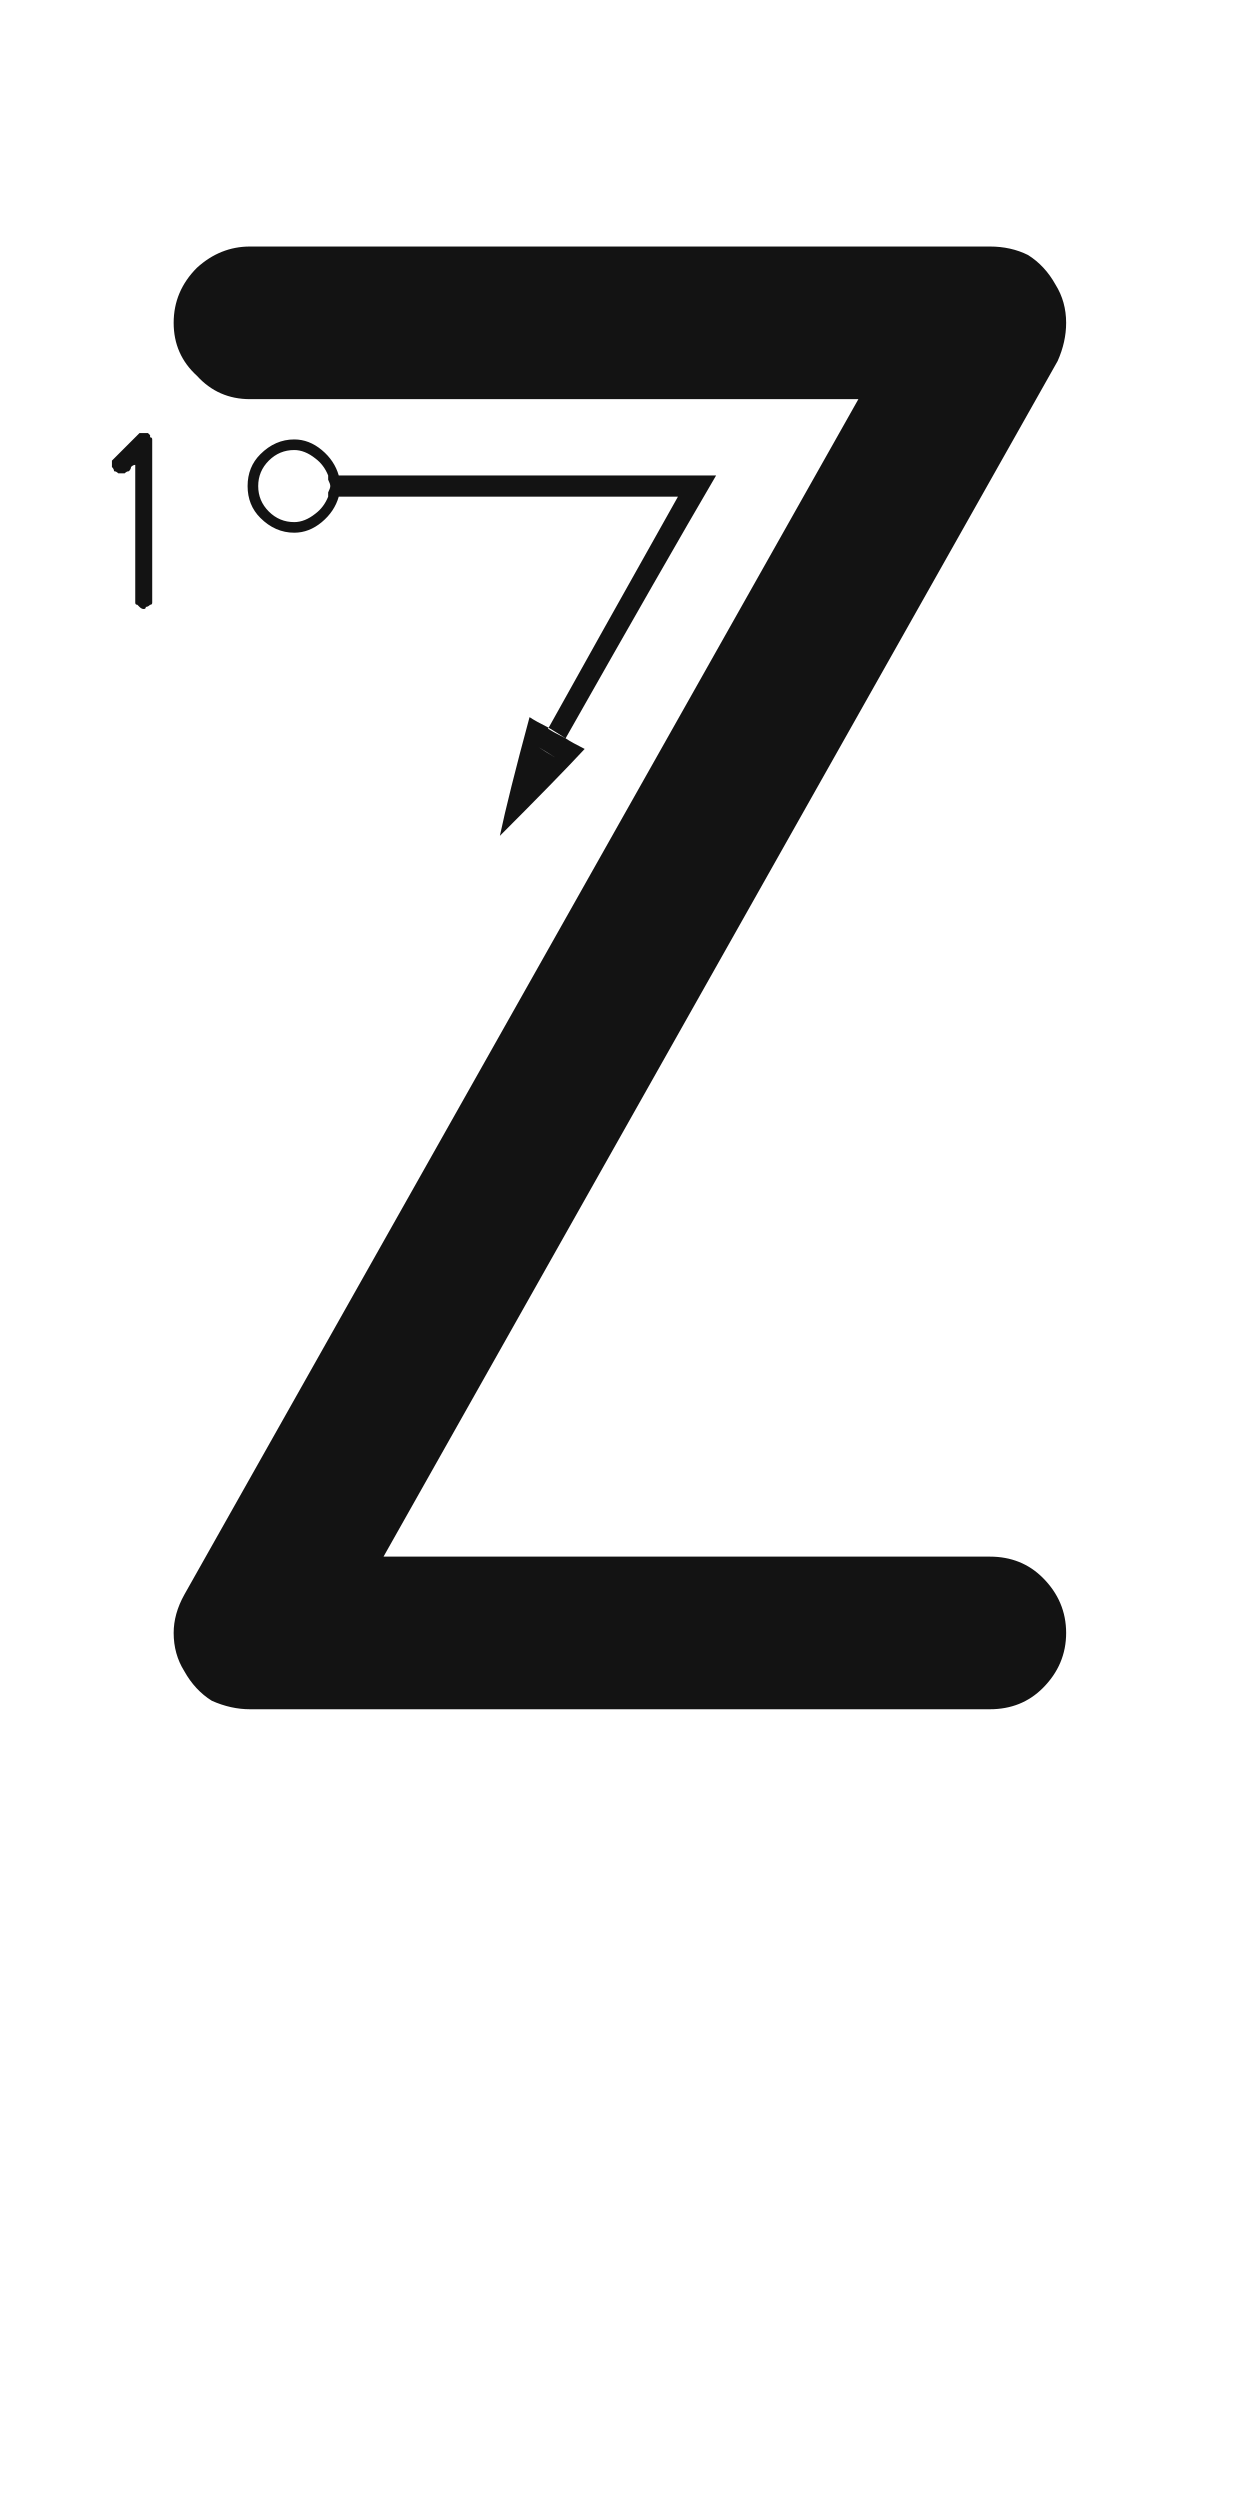
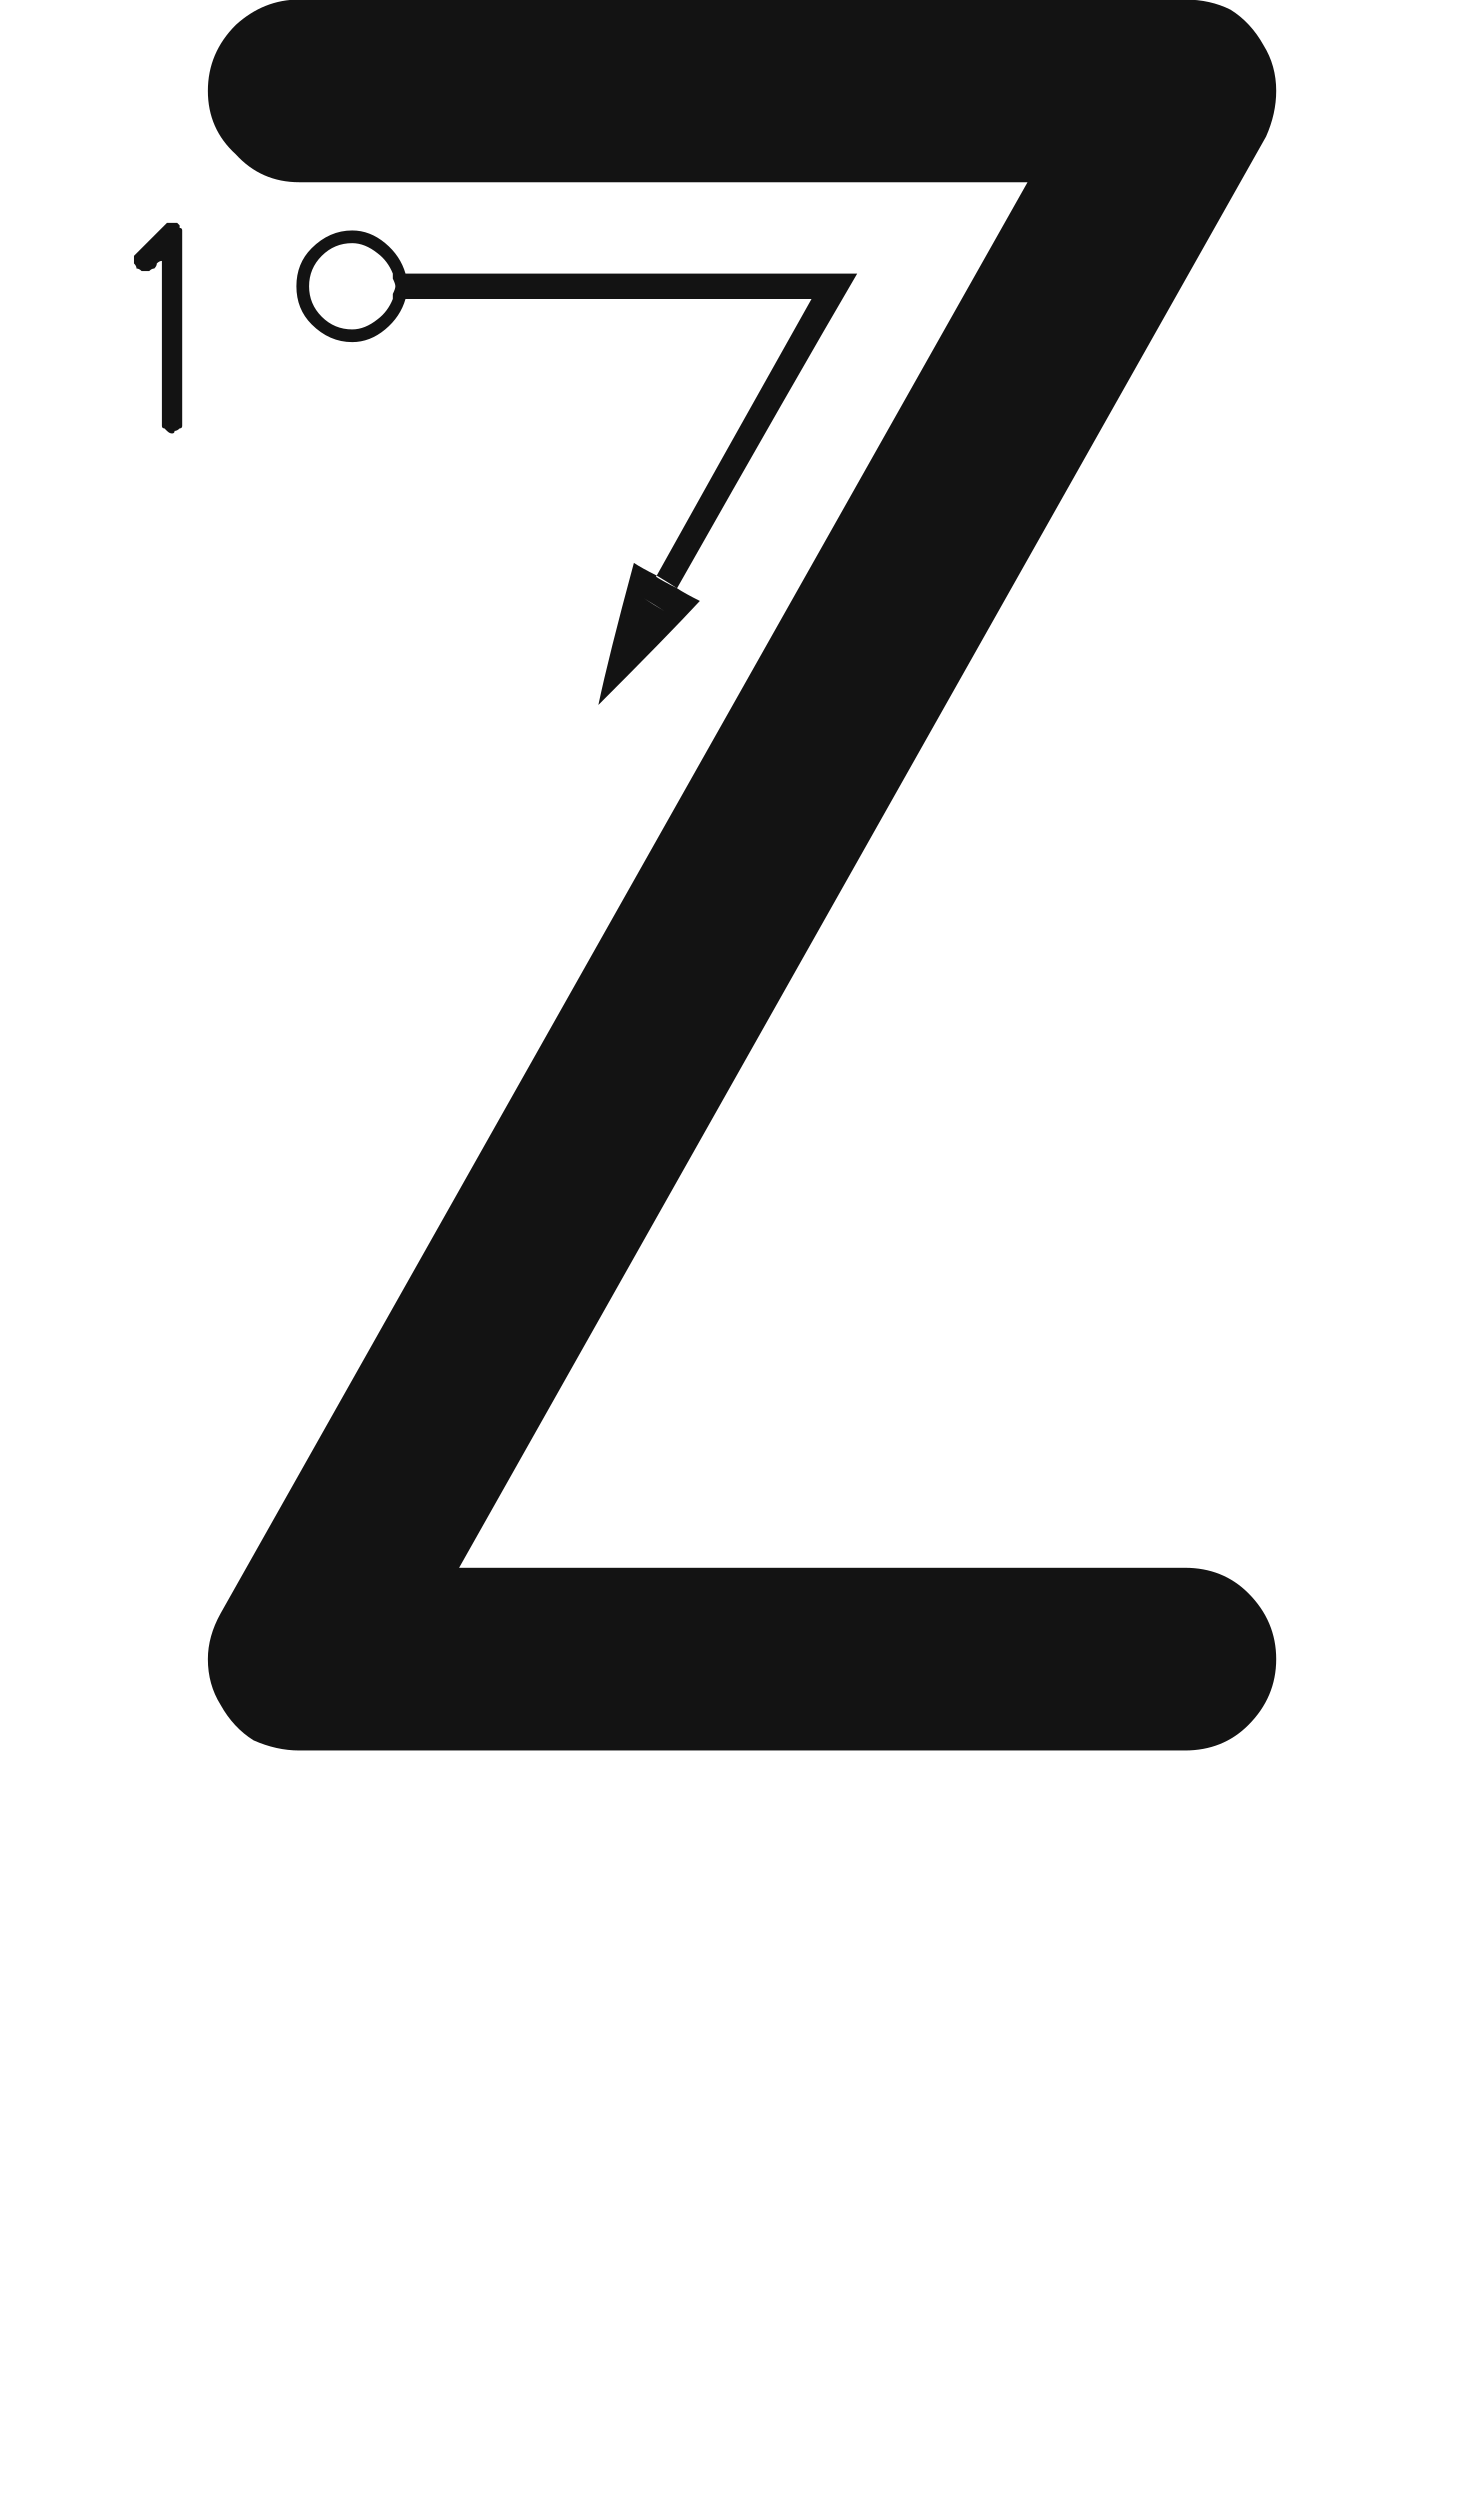
- <svg xmlns="http://www.w3.org/2000/svg" width="120" height="243" viewBox="0 0 120 243">
-   <path fill="#131313" d="M24.298,166.14 C23.061,166.14 21.825,165.865 20.589,165.315 C19.49,164.629 18.597,163.667 17.91,162.431 C17.223,161.332 16.88,160.095 16.88,158.722 C16.88,157.485 17.223,156.249 17.91,155.013 C32.471,129.187 54.313,90.449 83.435,38.798 C70.248,38.798 50.535,38.798 24.298,38.798 C22.237,38.798 20.52,38.042 19.146,36.531 C17.635,35.158 16.88,33.44 16.88,31.38 C16.88,29.319 17.635,27.534 19.146,26.022 C20.657,24.649 22.374,23.962 24.298,23.962 C40.37,23.962 64.341,23.962 96.211,23.962 C97.584,23.962 98.821,24.237 99.92,24.786 C101.019,25.473 101.912,26.435 102.598,27.671 C103.285,28.77 103.629,30.006 103.629,31.38 C103.629,32.616 103.354,33.853 102.804,35.089 C88.243,60.914 66.401,99.653 37.279,151.304 C50.329,151.304 69.973,151.304 96.211,151.304 C98.271,151.304 99.988,151.991 101.362,153.364 C102.873,154.875 103.629,156.661 103.629,158.722 C103.629,160.782 102.873,162.568 101.362,164.079 C99.988,165.453 98.271,166.14 96.211,166.14 C84.259,166.14 72.308,166.14 60.357,166.14 C48.406,166.14 36.386,166.14 24.298,166.14 Z M32.927,48.276 C32.927,48.139 32.927,48.002 32.927,47.864 C33.065,47.59 33.134,47.383 33.134,47.246 C33.134,47.109 33.065,46.903 32.927,46.628 C32.927,46.491 32.927,46.353 32.927,46.216 C41.032,46.216 53.258,46.216 69.605,46.216 C66.308,51.848 61.432,60.365 54.975,71.767 C54.563,71.492 54.014,71.148 53.327,70.736 C56.074,65.791 60.264,58.304 65.896,48.276 C60.401,48.276 54.907,48.276 49.412,48.276 C43.917,48.276 38.422,48.276 32.927,48.276 Z M53.945,73.621 C54.22,73.209 54.563,72.591 54.975,71.767 C55.387,72.041 56.006,72.385 56.83,72.797 C55.044,74.72 52.297,77.536 48.588,81.245 C49.137,78.635 50.099,74.789 51.472,69.706 C51.884,69.981 52.503,70.324 53.327,70.736 C53.052,71.148 52.709,71.767 52.297,72.591 C52.709,72.866 53.258,73.209 53.945,73.621 Z M52.297,72.591 C52.434,72.179 52.709,71.561 53.121,70.736 C53.533,71.011 54.151,71.354 54.975,71.767 C54.838,72.179 54.495,72.797 53.945,73.621 C53.533,73.346 52.983,73.003 52.297,72.591 Z M28.6,51.779 C27.364,51.779 26.265,51.299 25.303,50.337 C24.479,49.513 24.067,48.482 24.067,47.246 C24.067,46.01 24.479,44.979 25.303,44.155 C26.265,43.194 27.364,42.713 28.6,42.713 C29.562,42.713 30.455,43.056 31.279,43.743 C32.103,44.43 32.653,45.254 32.927,46.216 C32.79,46.216 32.584,46.216 32.309,46.216 C32.035,45.392 31.554,44.705 30.867,44.155 C30.18,43.606 29.425,43.331 28.6,43.331 C27.501,43.331 26.54,43.674 25.716,44.361 C24.891,45.186 24.479,46.147 24.479,47.246 C24.479,48.345 24.891,49.307 25.716,50.131 C26.54,50.818 27.501,51.161 28.6,51.161 C29.425,51.161 30.18,50.886 30.867,50.337 C31.554,49.787 32.035,49.101 32.309,48.276 C32.447,48.276 32.653,48.276 32.927,48.276 C32.653,49.238 32.103,50.062 31.279,50.749 C30.455,51.436 29.562,51.779 28.6,51.779 Z M32.515,47.246 C32.515,47.109 32.515,46.903 32.515,46.628 C32.515,46.491 32.447,46.353 32.309,46.216 C32.447,46.216 32.653,46.216 32.927,46.216 C32.927,46.353 32.927,46.491 32.927,46.628 C33.065,46.903 33.134,47.109 33.134,47.246 C33.134,47.383 33.065,47.59 32.927,47.864 C32.927,48.002 32.927,48.139 32.927,48.276 C32.79,48.276 32.584,48.276 32.309,48.276 C32.447,48.139 32.515,48.002 32.515,47.864 C32.515,47.59 32.515,47.383 32.515,47.246 Z M28.6,50.749 C29.287,50.749 29.974,50.474 30.661,49.925 C31.21,49.513 31.622,48.963 31.897,48.276 C31.897,48.276 32.035,48.276 32.309,48.276 C32.035,49.101 31.554,49.787 30.867,50.337 C30.18,50.886 29.425,51.161 28.6,51.161 C27.501,51.161 26.54,50.818 25.716,50.131 C24.891,49.307 24.479,48.345 24.479,47.246 C24.479,46.147 24.891,45.186 25.716,44.361 C26.54,43.674 27.501,43.331 28.6,43.331 C29.425,43.331 30.18,43.606 30.867,44.155 C31.554,44.705 32.035,45.392 32.309,46.216 C32.172,46.216 32.035,46.216 31.897,46.216 C31.622,45.529 31.21,44.979 30.661,44.567 C29.974,44.018 29.287,43.743 28.6,43.743 C27.639,43.743 26.815,44.087 26.128,44.773 C25.441,45.46 25.097,46.285 25.097,47.246 C25.097,48.208 25.441,49.032 26.128,49.719 C26.815,50.406 27.639,50.749 28.6,50.749 C28.463,50.749 28.326,50.749 28.188,50.749 C28.051,50.749 27.982,50.749 27.982,50.749 C27.982,50.749 28.051,50.749 28.188,50.749 C28.326,50.749 28.463,50.749 28.6,50.749 C28.738,50.749 28.875,50.749 29.012,50.749 C29.012,50.749 29.012,50.749 29.012,50.749 C29.012,50.749 29.012,50.749 29.012,50.749 C28.875,50.749 28.738,50.749 28.6,50.749 Z M32.309,46.216 C32.447,46.353 32.515,46.491 32.515,46.628 C32.515,46.903 32.515,47.109 32.515,47.246 C32.515,47.383 32.515,47.59 32.515,47.864 C32.515,48.002 32.447,48.139 32.309,48.276 C32.172,48.276 32.035,48.276 31.897,48.276 C31.897,48.139 31.897,48.002 31.897,47.864 C32.035,47.59 32.103,47.383 32.103,47.246 C32.103,47.109 32.035,46.903 31.897,46.628 C31.897,46.491 31.897,46.353 31.897,46.216 C31.897,46.216 31.966,46.216 32.103,46.216 C32.241,46.216 32.309,46.216 32.309,46.216 Z M14.383,42.095 C14.383,42.095 14.451,42.163 14.589,42.301 C14.589,42.301 14.589,42.369 14.589,42.507 C14.726,42.507 14.795,42.576 14.795,42.713 C14.795,42.85 14.795,42.919 14.795,42.919 C14.795,44.705 14.795,46.834 14.795,49.307 C14.795,51.917 14.795,54.87 14.795,58.167 C14.795,58.304 14.795,58.442 14.795,58.579 C14.795,58.716 14.726,58.785 14.589,58.785 C14.451,58.923 14.314,58.991 14.176,58.991 C14.176,59.129 14.108,59.197 13.97,59.197 C13.833,59.197 13.696,59.129 13.558,58.991 C13.558,58.991 13.49,58.923 13.352,58.785 C13.215,58.785 13.146,58.716 13.146,58.579 C13.146,58.442 13.146,58.304 13.146,58.167 C13.146,56.793 13.146,55.007 13.146,52.81 C13.146,50.612 13.146,48.07 13.146,45.186 C13.009,45.186 12.871,45.254 12.734,45.392 C12.734,45.529 12.665,45.666 12.528,45.804 C12.391,45.804 12.253,45.872 12.116,46.01 C11.979,46.01 11.91,46.01 11.91,46.01 C11.773,46.01 11.635,46.01 11.498,46.01 C11.36,45.872 11.223,45.804 11.086,45.804 C11.086,45.666 11.017,45.529 10.88,45.392 C10.88,45.392 10.88,45.323 10.88,45.186 C10.88,45.048 10.88,44.911 10.88,44.773 C11.017,44.636 11.086,44.567 11.086,44.567 C11.36,44.293 11.704,43.949 12.116,43.537 C12.391,43.262 12.803,42.85 13.352,42.301 C13.352,42.301 13.421,42.232 13.558,42.095 C13.696,42.095 13.764,42.095 13.764,42.095 C13.764,42.095 13.833,42.095 13.97,42.095 C13.97,42.095 13.97,42.095 13.97,42.095 C13.97,42.095 14.039,42.095 14.176,42.095 C14.176,42.095 14.245,42.095 14.383,42.095 Z" />
+ <svg xmlns="http://www.w3.org/2000/svg" width="120" height="203" viewBox="0 0 120 203">
+   <path fill="#131313" d="M5265.157,165.874 C5263.921,165.874 5262.685,165.599 5261.448,165.05 C5260.349,164.363 5259.456,163.401 5258.77,162.165 C5258.083,161.066 5257.739,159.83 5257.739,158.456 C5257.739,157.22 5258.083,155.983 5258.77,154.747 C5273.331,128.922 5295.173,90.183 5324.295,38.532 C5311.107,38.532 5291.395,38.532 5265.157,38.532 C5263.097,38.532 5261.38,37.777 5260.006,36.266 C5258.495,34.892 5257.739,33.175 5257.739,31.114 C5257.739,29.054 5258.495,27.268 5260.006,25.757 C5261.517,24.383 5263.234,23.696 5265.157,23.696 C5281.229,23.696 5305.201,23.696 5337.07,23.696 C5338.444,23.696 5339.68,23.971 5340.779,24.521 C5341.878,25.207 5342.771,26.169 5343.458,27.405 C5344.145,28.504 5344.488,29.741 5344.488,31.114 C5344.488,32.351 5344.214,33.587 5343.664,34.823 C5329.103,60.649 5307.261,99.387 5278.139,151.038 C5291.189,151.038 5310.833,151.038 5337.07,151.038 C5339.131,151.038 5340.848,151.725 5342.222,153.099 C5343.733,154.61 5344.488,156.396 5344.488,158.456 C5344.488,160.517 5343.733,162.302 5342.222,163.813 C5340.848,165.187 5339.131,165.874 5337.07,165.874 C5325.119,165.874 5313.168,165.874 5301.217,165.874 C5289.266,165.874 5277.246,165.874 5265.157,165.874 Z M5273.787,48.011 C5273.787,47.873 5273.787,47.736 5273.787,47.599 C5273.924,47.324 5273.993,47.118 5273.993,46.98 C5273.993,46.843 5273.924,46.637 5273.787,46.362 C5273.787,46.225 5273.787,46.088 5273.787,45.95 C5281.892,45.95 5294.118,45.95 5310.465,45.95 C5307.168,51.582 5302.291,60.099 5295.835,71.501 C5295.423,71.226 5294.873,70.883 5294.187,70.471 C5296.934,65.525 5301.124,58.039 5306.756,48.011 C5301.261,48.011 5295.766,48.011 5290.271,48.011 C5284.777,48.011 5279.282,48.011 5273.787,48.011 Z M5294.805,73.355 C5295.079,72.943 5295.423,72.325 5295.835,71.501 C5296.247,71.776 5296.865,72.119 5297.689,72.531 C5295.904,74.454 5293.156,77.271 5289.447,80.979 C5289.997,78.369 5290.958,74.523 5292.332,69.44 C5292.744,69.715 5293.362,70.059 5294.187,70.471 C5293.912,70.883 5293.568,71.501 5293.156,72.325 C5293.568,72.6 5294.118,72.943 5294.805,73.355 Z M5293.156,72.325 C5293.294,71.913 5293.568,71.295 5293.98,70.471 C5294.393,70.745 5295.011,71.089 5295.835,71.501 C5295.698,71.913 5295.354,72.531 5294.805,73.355 C5294.393,73.081 5293.843,72.737 5293.156,72.325 Z M5269.46,51.514 C5268.224,51.514 5267.125,51.033 5266.163,50.071 C5265.339,49.247 5264.927,48.217 5264.927,46.98 C5264.927,45.744 5265.339,44.714 5266.163,43.89 C5267.125,42.928 5268.224,42.447 5269.46,42.447 C5270.422,42.447 5271.314,42.791 5272.139,43.478 C5272.963,44.164 5273.512,44.989 5273.787,45.95 C5273.65,45.95 5273.444,45.95 5273.169,45.95 C5272.894,45.126 5272.413,44.439 5271.727,43.89 C5271.04,43.34 5270.284,43.065 5269.46,43.065 C5268.361,43.065 5267.399,43.409 5266.575,44.096 C5265.751,44.92 5265.339,45.882 5265.339,46.98 C5265.339,48.079 5265.751,49.041 5266.575,49.865 C5267.399,50.552 5268.361,50.896 5269.46,50.896 C5270.284,50.896 5271.04,50.621 5271.727,50.071 C5272.413,49.522 5272.894,48.835 5273.169,48.011 C5273.306,48.011 5273.512,48.011 5273.787,48.011 C5273.512,48.972 5272.963,49.797 5272.139,50.483 C5271.314,51.17 5270.422,51.514 5269.46,51.514 Z M5273.375,46.98 C5273.375,46.843 5273.375,46.637 5273.375,46.362 C5273.375,46.225 5273.306,46.088 5273.169,45.95 C5273.306,45.95 5273.512,45.95 5273.787,45.95 C5273.787,46.088 5273.787,46.225 5273.787,46.362 C5273.924,46.637 5273.993,46.843 5273.993,46.98 C5273.993,47.118 5273.924,47.324 5273.787,47.599 C5273.787,47.736 5273.787,47.873 5273.787,48.011 C5273.65,48.011 5273.444,48.011 5273.169,48.011 C5273.306,47.873 5273.375,47.736 5273.375,47.599 C5273.375,47.324 5273.375,47.118 5273.375,46.98 Z M5269.46,50.483 C5270.147,50.483 5270.834,50.209 5271.521,49.659 C5272.07,49.247 5272.482,48.698 5272.757,48.011 C5272.757,48.011 5272.894,48.011 5273.169,48.011 C5272.894,48.835 5272.413,49.522 5271.727,50.071 C5271.04,50.621 5270.284,50.896 5269.46,50.896 C5268.361,50.896 5267.399,50.552 5266.575,49.865 C5265.751,49.041 5265.339,48.079 5265.339,46.98 C5265.339,45.882 5265.751,44.92 5266.575,44.096 C5267.399,43.409 5268.361,43.065 5269.46,43.065 C5270.284,43.065 5271.04,43.34 5271.727,43.89 C5272.413,44.439 5272.894,45.126 5273.169,45.95 C5273.032,45.95 5272.894,45.95 5272.757,45.95 C5272.482,45.263 5272.07,44.714 5271.521,44.302 C5270.834,43.752 5270.147,43.478 5269.46,43.478 C5268.498,43.478 5267.674,43.821 5266.987,44.508 C5266.3,45.195 5265.957,46.019 5265.957,46.98 C5265.957,47.942 5266.3,48.766 5266.987,49.453 C5267.674,50.14 5268.498,50.483 5269.46,50.483 C5269.323,50.483 5269.185,50.483 5269.048,50.483 C5268.91,50.483 5268.842,50.483 5268.842,50.483 C5268.842,50.483 5268.91,50.483 5269.048,50.483 C5269.185,50.483 5269.323,50.483 5269.46,50.483 C5269.597,50.483 5269.735,50.483 5269.872,50.483 C5269.872,50.483 5269.872,50.483 5269.872,50.483 C5269.872,50.483 5269.872,50.483 5269.872,50.483 C5269.735,50.483 5269.597,50.483 5269.46,50.483 Z M5273.169,45.95 C5273.306,46.088 5273.375,46.225 5273.375,46.362 C5273.375,46.637 5273.375,46.843 5273.375,46.98 C5273.375,47.118 5273.375,47.324 5273.375,47.599 C5273.375,47.736 5273.306,47.873 5273.169,48.011 C5273.032,48.011 5272.894,48.011 5272.757,48.011 C5272.757,47.873 5272.757,47.736 5272.757,47.599 C5272.894,47.324 5272.963,47.118 5272.963,46.98 C5272.963,46.843 5272.894,46.637 5272.757,46.362 C5272.757,46.225 5272.757,46.088 5272.757,45.95 C5272.757,45.95 5272.826,45.95 5272.963,45.95 C5273.1,45.95 5273.169,45.95 5273.169,45.95 Z M5255.242,41.829 C5255.242,41.829 5255.311,41.898 5255.448,42.035 C5255.448,42.035 5255.448,42.104 5255.448,42.241 C5255.586,42.241 5255.654,42.31 5255.654,42.447 C5255.654,42.585 5255.654,42.653 5255.654,42.653 C5255.654,44.439 5255.654,46.568 5255.654,49.041 C5255.654,51.651 5255.654,54.604 5255.654,57.901 C5255.654,58.039 5255.654,58.176 5255.654,58.313 C5255.654,58.451 5255.586,58.52 5255.448,58.52 C5255.311,58.657 5255.173,58.726 5255.036,58.726 C5255.036,58.863 5254.967,58.932 5254.83,58.932 C5254.693,58.932 5254.555,58.863 5254.418,58.726 C5254.418,58.726 5254.349,58.657 5254.212,58.52 C5254.075,58.52 5254.006,58.451 5254.006,58.313 C5254.006,58.176 5254.006,58.039 5254.006,57.901 C5254.006,56.528 5254.006,54.742 5254.006,52.544 C5254.006,50.346 5254.006,47.805 5254.006,44.92 C5253.868,44.92 5253.731,44.989 5253.594,45.126 C5253.594,45.263 5253.525,45.401 5253.388,45.538 C5253.25,45.538 5253.113,45.607 5252.976,45.744 C5252.838,45.744 5252.77,45.744 5252.77,45.744 C5252.632,45.744 5252.495,45.744 5252.357,45.744 C5252.22,45.607 5252.083,45.538 5251.945,45.538 C5251.945,45.401 5251.877,45.263 5251.739,45.126 C5251.739,45.126 5251.739,45.057 5251.739,44.92 C5251.739,44.783 5251.739,44.645 5251.739,44.508 C5251.877,44.37 5251.945,44.302 5251.945,44.302 C5252.22,44.027 5252.563,43.684 5252.976,43.271 C5253.25,42.997 5253.662,42.585 5254.212,42.035 C5254.212,42.035 5254.281,41.966 5254.418,41.829 C5254.555,41.829 5254.624,41.829 5254.624,41.829 C5254.624,41.829 5254.693,41.829 5254.83,41.829 C5254.83,41.829 5254.83,41.829 5254.83,41.829 C5254.83,41.829 5254.899,41.829 5255.036,41.829 C5255.036,41.829 5255.105,41.829 5255.242,41.829 Z" transform="translate(-5240.86 -23.734)" />
</svg>
